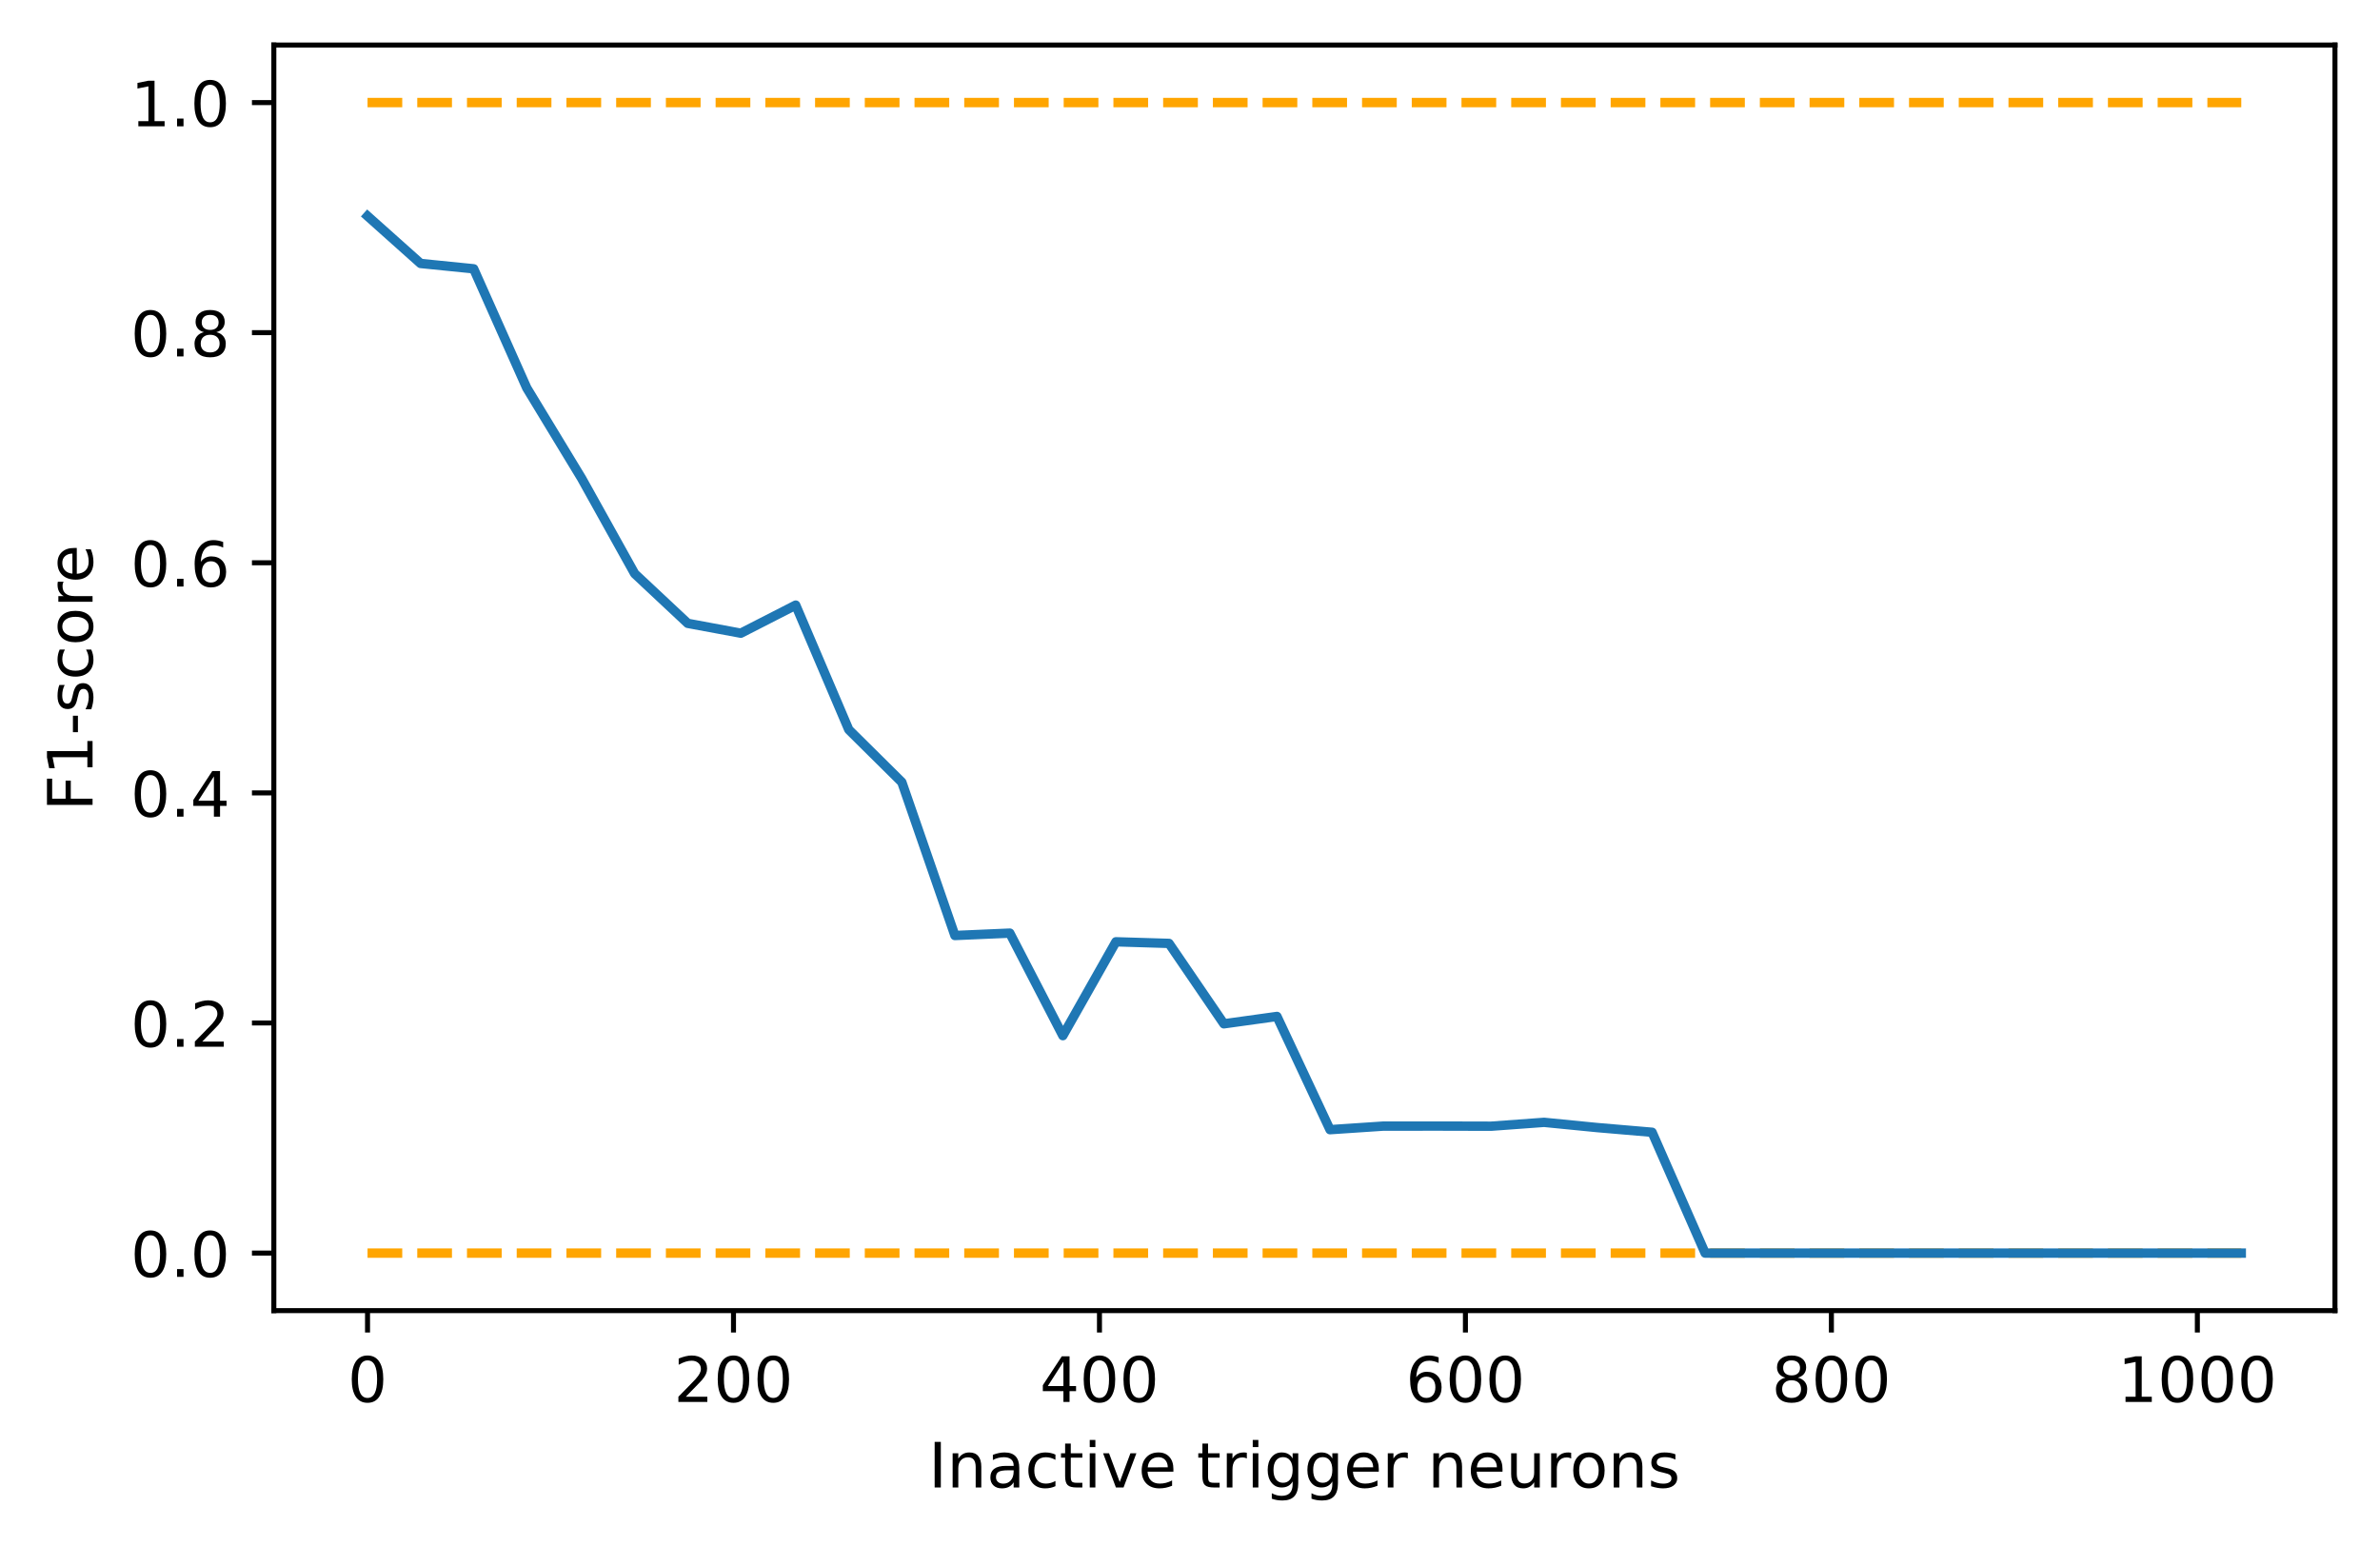
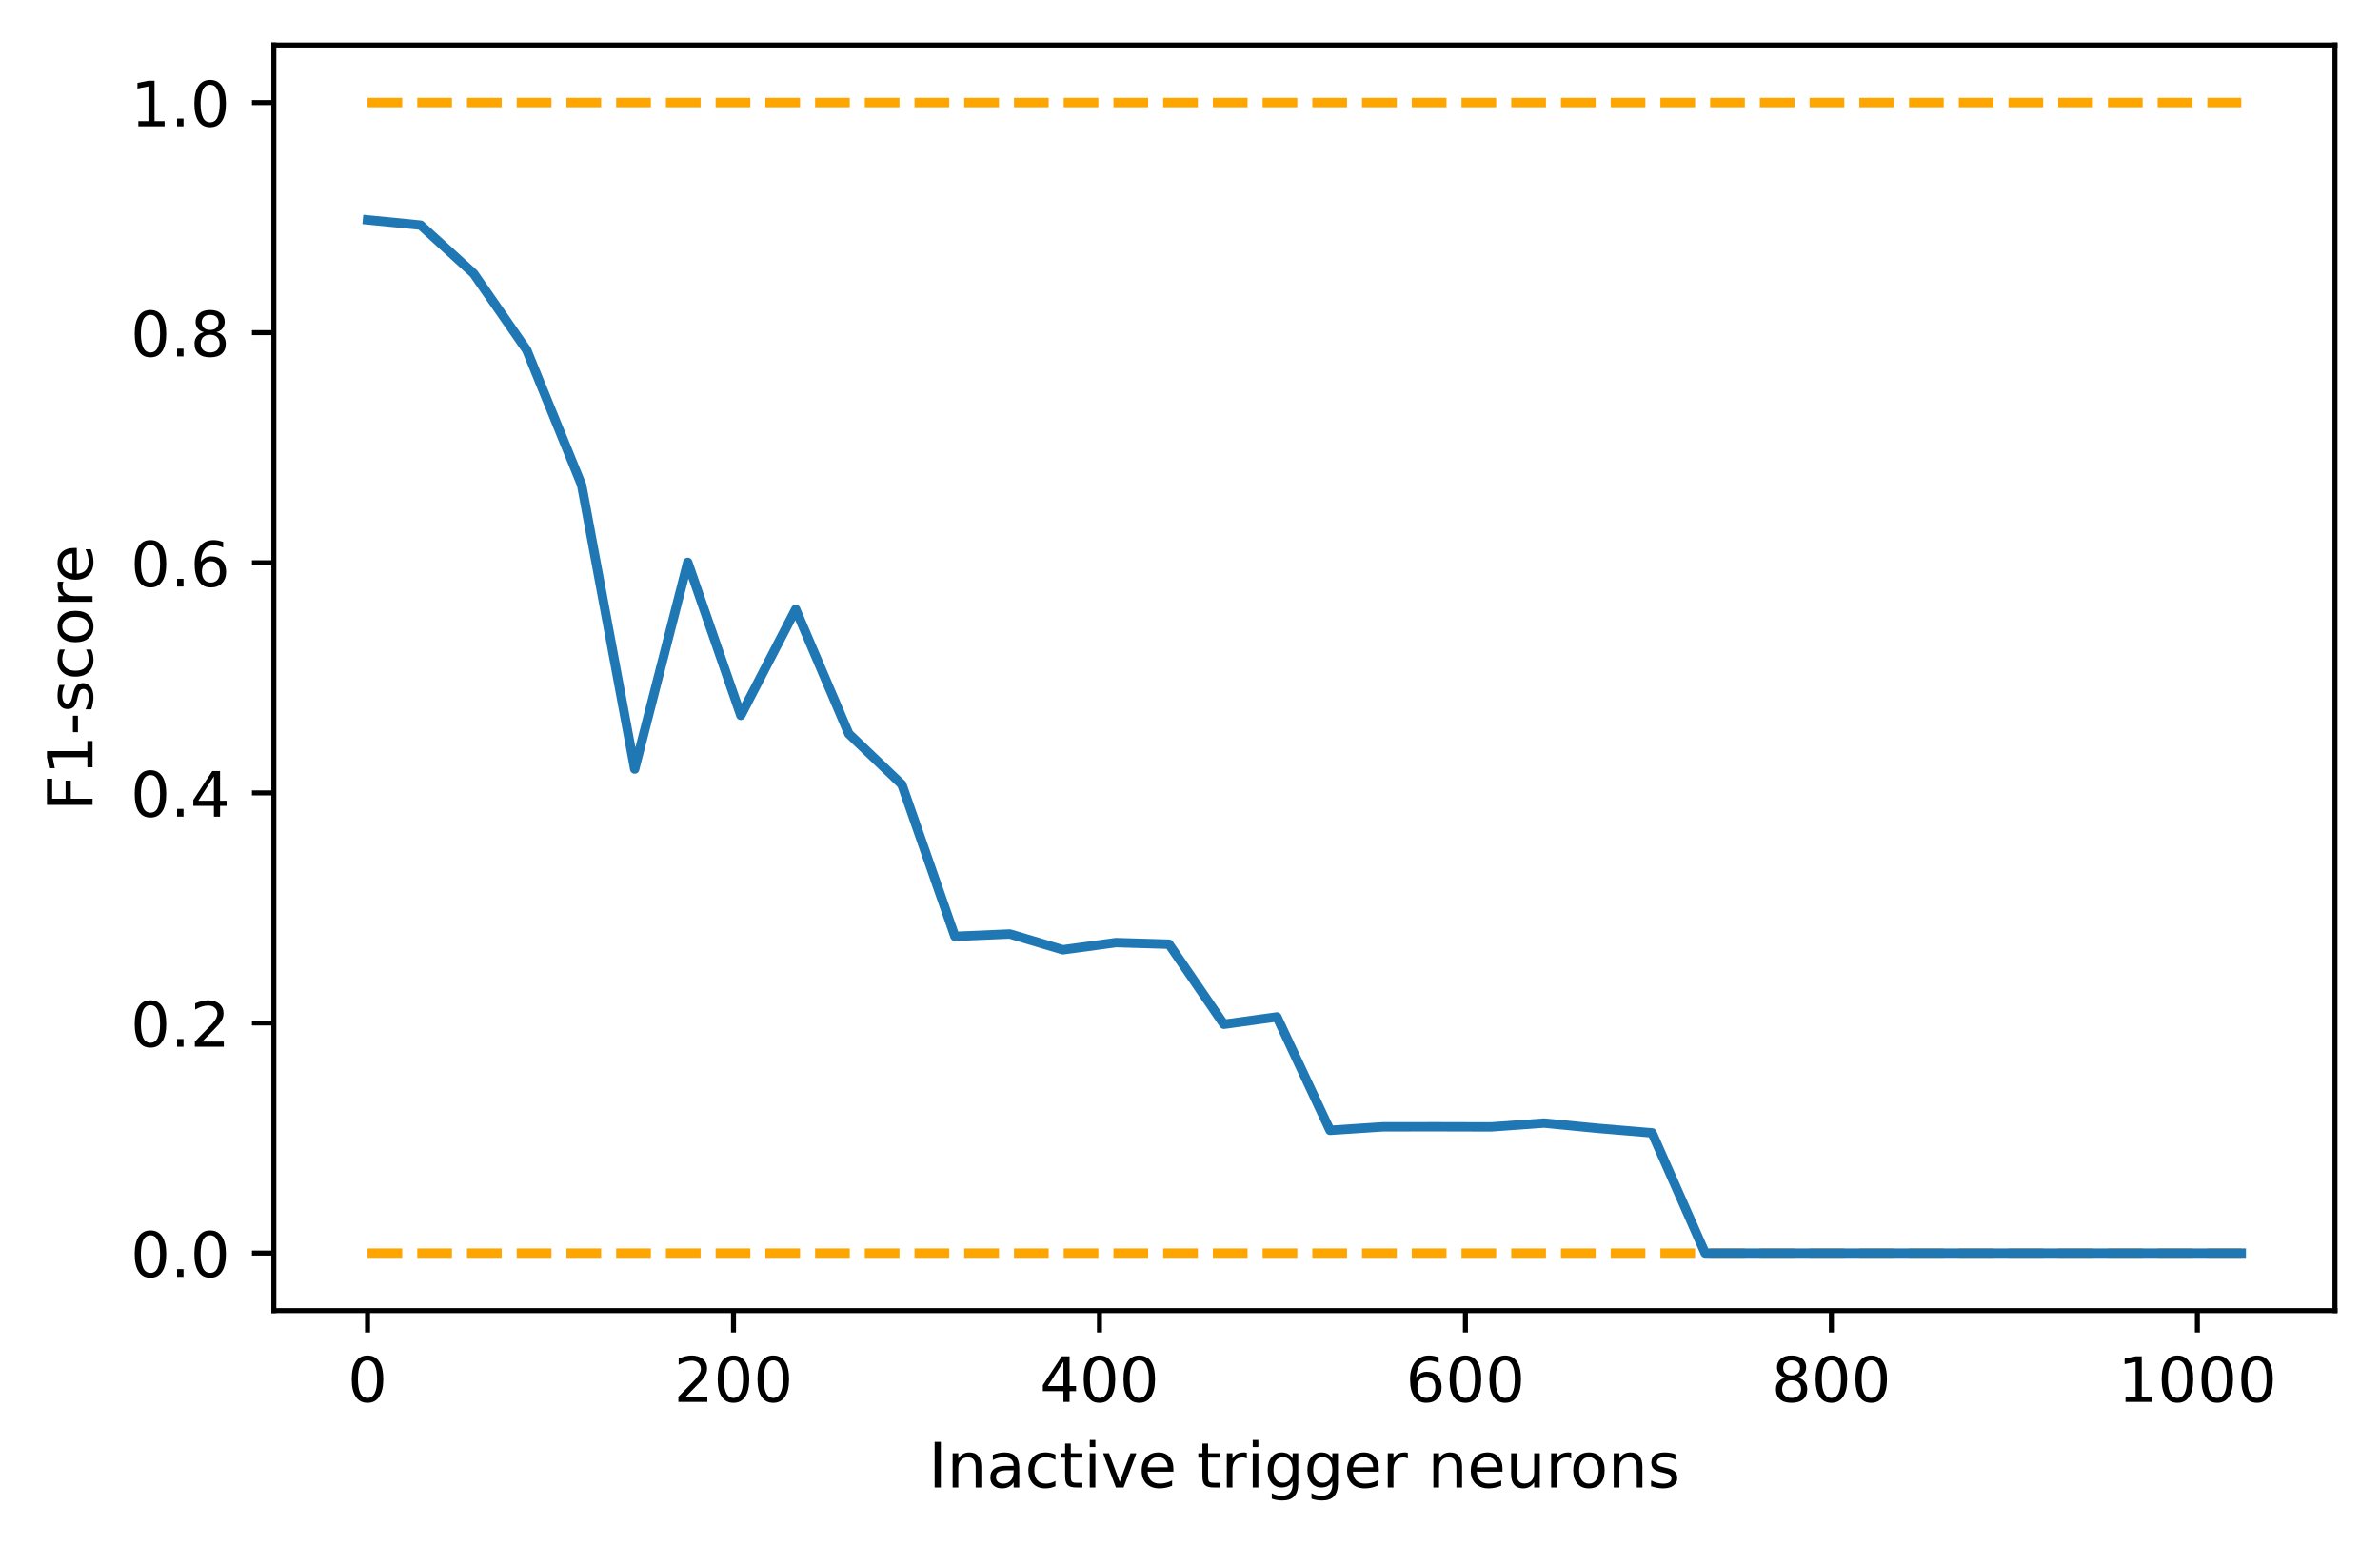
<svg xmlns="http://www.w3.org/2000/svg" xmlns:xlink="http://www.w3.org/1999/xlink" width="380.509pt" height="247.102pt" viewBox="0 0 380.509 247.102" version="1.1">
  <defs>
    <style type="text/css">*{stroke-linejoin: round; stroke-linecap: butt}</style>
  </defs>
  <g id="figure_1">
    <g id="patch_1">
      <path d="M 0 247.102  L 380.509 247.102  L 380.509 0  L 0 0  L 0 247.102  z " style="fill: none" />
    </g>
    <g id="axes_1">
      <g id="patch_2">
        <path d="M 43.781 209.545  L 373.309 209.545  L 373.309 7.2  L 43.781 7.2  L 43.781 209.545  z " style="fill: none" />
      </g>
      <g id="matplotlib.axis_1">
        <g id="xtick_1">
          <g id="line2d_1">
            <defs>
-               <path id="m2ae84f89e0" d="M 0 0  L 0 3.5  " style="stroke: #000000; stroke-width: 0.8" />
-             </defs>
-             <g>
-               <use xlink:href="#m2ae84f89e0" x="58.76" y="209.545" style="stroke: #000000; stroke-width: 0.8" />
+               <path id="m5642ba76b4" d="M 0 0  L 0 3.5  " style="stroke: #000000; stroke-width: 0.8" />
+             </defs>
+             <g>
+               <use xlink:href="#m5642ba76b4" x="58.76" y="209.545" style="stroke: #000000; stroke-width: 0.8" />
            </g>
          </g>
          <g id="text_1">
            <g transform="translate(55.57852 224.1437) scale(0.1 -0.1)">
              <defs>
                <path id="DejaVuSans-30" d="M 2034 4250  Q 1547 4250 1301 3770  Q 1056 3291 1056 2328  Q 1056 1369 1301 889  Q 1547 409 2034 409  Q 2525 409 2770 889  Q 3016 1369 3016 2328  Q 3016 3291 2770 3770  Q 2525 4250 2034 4250  z M 2034 4750  Q 2819 4750 3233 4129  Q 3647 3509 3647 2328  Q 3647 1150 3233 529  Q 2819 -91 2034 -91  Q 1250 -91 836 529  Q 422 1150 422 2328  Q 422 3509 836 4129  Q 1250 4750 2034 4750  z " transform="scale(0.015625)" />
              </defs>
              <use xlink:href="#DejaVuSans-30" />
            </g>
          </g>
        </g>
        <g id="xtick_2">
          <g id="line2d_2">
            <g>
-               <use xlink:href="#m2ae84f89e0" x="117.27" y="209.545" style="stroke: #000000; stroke-width: 0.8" />
+               <use xlink:href="#m5642ba76b4" x="117.27" y="209.545" style="stroke: #000000; stroke-width: 0.8" />
            </g>
          </g>
          <g id="text_2">
            <g transform="translate(107.7259 224.1437) scale(0.1 -0.1)">
              <defs>
                <path id="DejaVuSans-32" d="M 1228 531  L 3431 531  L 3431 0  L 469 0  L 469 531  Q 828 903 1448 1529  Q 2069 2156 2228 2338  Q 2531 2678 2651 2914  Q 2772 3150 2772 3378  Q 2772 3750 2511 3984  Q 2250 4219 1831 4219  Q 1534 4219 1204 4116  Q 875 4013 500 3803  L 500 4441  Q 881 4594 1212 4672  Q 1544 4750 1819 4750  Q 2544 4750 2975 4387  Q 3406 4025 3406 3419  Q 3406 3131 3298 2873  Q 3191 2616 2906 2266  Q 2828 2175 2409 1742  Q 1991 1309 1228 531  z " transform="scale(0.015625)" />
              </defs>
              <use xlink:href="#DejaVuSans-32" />
              <use xlink:href="#DejaVuSans-30" transform="translate(63.62305 0)" />
              <use xlink:href="#DejaVuSans-30" transform="translate(127.2461 0)" />
            </g>
          </g>
        </g>
        <g id="xtick_3">
          <g id="line2d_3">
            <g>
-               <use xlink:href="#m2ae84f89e0" x="175.78" y="209.545" style="stroke: #000000; stroke-width: 0.8" />
+               <use xlink:href="#m5642ba76b4" x="175.78" y="209.545" style="stroke: #000000; stroke-width: 0.8" />
            </g>
          </g>
          <g id="text_3">
            <g transform="translate(166.2358 224.1437) scale(0.1 -0.1)">
              <defs>
                <path id="DejaVuSans-34" d="M 2419 4116  L 825 1625  L 2419 1625  L 2419 4116  z M 2253 4666  L 3047 4666  L 3047 1625  L 3713 1625  L 3713 1100  L 3047 1100  L 3047 0  L 2419 0  L 2419 1100  L 313 1100  L 313 1709  L 2253 4666  z " transform="scale(0.015625)" />
              </defs>
              <use xlink:href="#DejaVuSans-34" />
              <use xlink:href="#DejaVuSans-30" transform="translate(63.62305 0)" />
              <use xlink:href="#DejaVuSans-30" transform="translate(127.2461 0)" />
            </g>
          </g>
        </g>
        <g id="xtick_4">
          <g id="line2d_4">
            <g>
-               <use xlink:href="#m2ae84f89e0" x="234.289" y="209.545" style="stroke: #000000; stroke-width: 0.8" />
+               <use xlink:href="#m5642ba76b4" x="234.289" y="209.545" style="stroke: #000000; stroke-width: 0.8" />
            </g>
          </g>
          <g id="text_4">
            <g transform="translate(224.7456 224.1437) scale(0.1 -0.1)">
              <defs>
                <path id="DejaVuSans-36" d="M 2113 2584  Q 1688 2584 1439 2293  Q 1191 2003 1191 1497  Q 1191 994 1439 701  Q 1688 409 2113 409  Q 2538 409 2786 701  Q 3034 994 3034 1497  Q 3034 2003 2786 2293  Q 2538 2584 2113 2584  z M 3366 4563  L 3366 3988  Q 3128 4100 2886 4159  Q 2644 4219 2406 4219  Q 1781 4219 1451 3797  Q 1122 3375 1075 2522  Q 1259 2794 1537 2939  Q 1816 3084 2150 3084  Q 2853 3084 3261 2657  Q 3669 2231 3669 1497  Q 3669 778 3244 343  Q 2819 -91 2113 -91  Q 1303 -91 875 529  Q 447 1150 447 2328  Q 447 3434 972 4092  Q 1497 4750 2381 4750  Q 2619 4750 2861 4703  Q 3103 4656 3366 4563  z " transform="scale(0.015625)" />
              </defs>
              <use xlink:href="#DejaVuSans-36" />
              <use xlink:href="#DejaVuSans-30" transform="translate(63.62305 0)" />
              <use xlink:href="#DejaVuSans-30" transform="translate(127.2461 0)" />
            </g>
          </g>
        </g>
        <g id="xtick_5">
          <g id="line2d_5">
            <g>
-               <use xlink:href="#m2ae84f89e0" x="292.799" y="209.545" style="stroke: #000000; stroke-width: 0.8" />
+               <use xlink:href="#m5642ba76b4" x="292.799" y="209.545" style="stroke: #000000; stroke-width: 0.8" />
            </g>
          </g>
          <g id="text_5">
            <g transform="translate(283.2555 224.1437) scale(0.1 -0.1)">
              <defs>
                <path id="DejaVuSans-38" d="M 2034 2216  Q 1584 2216 1326 1975  Q 1069 1734 1069 1313  Q 1069 891 1326 650  Q 1584 409 2034 409  Q 2484 409 2743 651  Q 3003 894 3003 1313  Q 3003 1734 2745 1975  Q 2488 2216 2034 2216  z M 1403 2484  Q 997 2584 770 2862  Q 544 3141 544 3541  Q 544 4100 942 4425  Q 1341 4750 2034 4750  Q 2731 4750 3128 4425  Q 3525 4100 3525 3541  Q 3525 3141 3298 2862  Q 3072 2584 2669 2484  Q 3125 2378 3379 2068  Q 3634 1759 3634 1313  Q 3634 634 3220 271  Q 2806 -91 2034 -91  Q 1263 -91 848 271  Q 434 634 434 1313  Q 434 1759 690 2068  Q 947 2378 1403 2484  z M 1172 3481  Q 1172 3119 1398 2916  Q 1625 2713 2034 2713  Q 2441 2713 2670 2916  Q 2900 3119 2900 3481  Q 2900 3844 2670 4047  Q 2441 4250 2034 4250  Q 1625 4250 1398 4047  Q 1172 3844 1172 3481  z " transform="scale(0.015625)" />
              </defs>
              <use xlink:href="#DejaVuSans-38" />
              <use xlink:href="#DejaVuSans-30" transform="translate(63.62305 0)" />
              <use xlink:href="#DejaVuSans-30" transform="translate(127.2461 0)" />
            </g>
          </g>
        </g>
        <g id="xtick_6">
          <g id="line2d_6">
            <g>
-               <use xlink:href="#m2ae84f89e0" x="351.309" y="209.545" style="stroke: #000000; stroke-width: 0.8" />
+               <use xlink:href="#m5642ba76b4" x="351.309" y="209.545" style="stroke: #000000; stroke-width: 0.8" />
            </g>
          </g>
          <g id="text_6">
            <g transform="translate(338.5841 224.1437) scale(0.1 -0.1)">
              <defs>
                <path id="DejaVuSans-31" d="M 794 531  L 1825 531  L 1825 4091  L 703 3866  L 703 4441  L 1819 4666  L 2450 4666  L 2450 531  L 3481 531  L 3481 0  L 794 0  L 794 531  z " transform="scale(0.015625)" />
              </defs>
              <use xlink:href="#DejaVuSans-31" />
              <use xlink:href="#DejaVuSans-30" transform="translate(63.62305 0)" />
              <use xlink:href="#DejaVuSans-30" transform="translate(127.2461 0)" />
              <use xlink:href="#DejaVuSans-30" transform="translate(190.8691 0)" />
            </g>
          </g>
        </g>
        <g id="text_7">
          <g transform="translate(148.4497 237.8219) scale(0.1 -0.1)">
            <defs>
              <path id="DejaVuSans-49" d="M 628 4666  L 1259 4666  L 1259 0  L 628 0  L 628 4666  z " transform="scale(0.015625)" />
              <path id="DejaVuSans-6e" d="M 3513 2113  L 3513 0  L 2938 0  L 2938 2094  Q 2938 2591 2744 2837  Q 2550 3084 2163 3084  Q 1697 3084 1428 2787  Q 1159 2491 1159 1978  L 1159 0  L 581 0  L 581 3500  L 1159 3500  L 1159 2956  Q 1366 3272 1645 3428  Q 1925 3584 2291 3584  Q 2894 3584 3203 3211  Q 3513 2838 3513 2113  z " transform="scale(0.015625)" />
              <path id="DejaVuSans-61" d="M 2194 1759  Q 1497 1759 1228 1600  Q 959 1441 959 1056  Q 959 750 1161 570  Q 1363 391 1709 391  Q 2188 391 2477 730  Q 2766 1069 2766 1631  L 2766 1759  L 2194 1759  z M 3341 1997  L 3341 0  L 2766 0  L 2766 531  Q 2569 213 2275 61  Q 1981 -91 1556 -91  Q 1019 -91 701 211  Q 384 513 384 1019  Q 384 1609 779 1909  Q 1175 2209 1959 2209  L 2766 2209  L 2766 2266  Q 2766 2663 2505 2880  Q 2244 3097 1772 3097  Q 1472 3097 1187 3025  Q 903 2953 641 2809  L 641 3341  Q 956 3463 1253 3523  Q 1550 3584 1831 3584  Q 2591 3584 2966 3190  Q 3341 2797 3341 1997  z " transform="scale(0.015625)" />
              <path id="DejaVuSans-63" d="M 3122 3366  L 3122 2828  Q 2878 2963 2633 3030  Q 2388 3097 2138 3097  Q 1578 3097 1268 2742  Q 959 2388 959 1747  Q 959 1106 1268 751  Q 1578 397 2138 397  Q 2388 397 2633 464  Q 2878 531 3122 666  L 3122 134  Q 2881 22 2623 -34  Q 2366 -91 2075 -91  Q 1284 -91 818 406  Q 353 903 353 1747  Q 353 2603 823 3093  Q 1294 3584 2113 3584  Q 2378 3584 2631 3529  Q 2884 3475 3122 3366  z " transform="scale(0.015625)" />
              <path id="DejaVuSans-74" d="M 1172 4494  L 1172 3500  L 2356 3500  L 2356 3053  L 1172 3053  L 1172 1153  Q 1172 725 1289 603  Q 1406 481 1766 481  L 2356 481  L 2356 0  L 1766 0  Q 1100 0 847 248  Q 594 497 594 1153  L 594 3053  L 172 3053  L 172 3500  L 594 3500  L 594 4494  L 1172 4494  z " transform="scale(0.015625)" />
              <path id="DejaVuSans-69" d="M 603 3500  L 1178 3500  L 1178 0  L 603 0  L 603 3500  z M 603 4863  L 1178 4863  L 1178 4134  L 603 4134  L 603 4863  z " transform="scale(0.015625)" />
              <path id="DejaVuSans-76" d="M 191 3500  L 800 3500  L 1894 563  L 2988 3500  L 3597 3500  L 2284 0  L 1503 0  L 191 3500  z " transform="scale(0.015625)" />
              <path id="DejaVuSans-65" d="M 3597 1894  L 3597 1613  L 953 1613  Q 991 1019 1311 708  Q 1631 397 2203 397  Q 2534 397 2845 478  Q 3156 559 3463 722  L 3463 178  Q 3153 47 2828 -22  Q 2503 -91 2169 -91  Q 1331 -91 842 396  Q 353 884 353 1716  Q 353 2575 817 3079  Q 1281 3584 2069 3584  Q 2775 3584 3186 3129  Q 3597 2675 3597 1894  z M 3022 2063  Q 3016 2534 2758 2815  Q 2500 3097 2075 3097  Q 1594 3097 1305 2825  Q 1016 2553 972 2059  L 3022 2063  z " transform="scale(0.015625)" />
              <path id="DejaVuSans-20" transform="scale(0.015625)" />
              <path id="DejaVuSans-72" d="M 2631 2963  Q 2534 3019 2420 3045  Q 2306 3072 2169 3072  Q 1681 3072 1420 2755  Q 1159 2438 1159 1844  L 1159 0  L 581 0  L 581 3500  L 1159 3500  L 1159 2956  Q 1341 3275 1631 3429  Q 1922 3584 2338 3584  Q 2397 3584 2469 3576  Q 2541 3569 2628 3553  L 2631 2963  z " transform="scale(0.015625)" />
              <path id="DejaVuSans-67" d="M 2906 1791  Q 2906 2416 2648 2759  Q 2391 3103 1925 3103  Q 1463 3103 1205 2759  Q 947 2416 947 1791  Q 947 1169 1205 825  Q 1463 481 1925 481  Q 2391 481 2648 825  Q 2906 1169 2906 1791  z M 3481 434  Q 3481 -459 3084 -895  Q 2688 -1331 1869 -1331  Q 1566 -1331 1297 -1286  Q 1028 -1241 775 -1147  L 775 -588  Q 1028 -725 1275 -790  Q 1522 -856 1778 -856  Q 2344 -856 2625 -561  Q 2906 -266 2906 331  L 2906 616  Q 2728 306 2450 153  Q 2172 0 1784 0  Q 1141 0 747 490  Q 353 981 353 1791  Q 353 2603 747 3093  Q 1141 3584 1784 3584  Q 2172 3584 2450 3431  Q 2728 3278 2906 2969  L 2906 3500  L 3481 3500  L 3481 434  z " transform="scale(0.015625)" />
              <path id="DejaVuSans-75" d="M 544 1381  L 544 3500  L 1119 3500  L 1119 1403  Q 1119 906 1312 657  Q 1506 409 1894 409  Q 2359 409 2629 706  Q 2900 1003 2900 1516  L 2900 3500  L 3475 3500  L 3475 0  L 2900 0  L 2900 538  Q 2691 219 2414 64  Q 2138 -91 1772 -91  Q 1169 -91 856 284  Q 544 659 544 1381  z M 1991 3584  L 1991 3584  z " transform="scale(0.015625)" />
              <path id="DejaVuSans-6f" d="M 1959 3097  Q 1497 3097 1228 2736  Q 959 2375 959 1747  Q 959 1119 1226 758  Q 1494 397 1959 397  Q 2419 397 2687 759  Q 2956 1122 2956 1747  Q 2956 2369 2687 2733  Q 2419 3097 1959 3097  z M 1959 3584  Q 2709 3584 3137 3096  Q 3566 2609 3566 1747  Q 3566 888 3137 398  Q 2709 -91 1959 -91  Q 1206 -91 779 398  Q 353 888 353 1747  Q 353 2609 779 3096  Q 1206 3584 1959 3584  z " transform="scale(0.015625)" />
              <path id="DejaVuSans-73" d="M 2834 3397  L 2834 2853  Q 2591 2978 2328 3040  Q 2066 3103 1784 3103  Q 1356 3103 1142 2972  Q 928 2841 928 2578  Q 928 2378 1081 2264  Q 1234 2150 1697 2047  L 1894 2003  Q 2506 1872 2764 1633  Q 3022 1394 3022 966  Q 3022 478 2636 193  Q 2250 -91 1575 -91  Q 1294 -91 989 -36  Q 684 19 347 128  L 347 722  Q 666 556 975 473  Q 1284 391 1588 391  Q 1994 391 2212 530  Q 2431 669 2431 922  Q 2431 1156 2273 1281  Q 2116 1406 1581 1522  L 1381 1569  Q 847 1681 609 1914  Q 372 2147 372 2553  Q 372 3047 722 3315  Q 1072 3584 1716 3584  Q 2034 3584 2315 3537  Q 2597 3491 2834 3397  z " transform="scale(0.015625)" />
            </defs>
            <use xlink:href="#DejaVuSans-49" />
            <use xlink:href="#DejaVuSans-6e" transform="translate(29.49219 0)" />
            <use xlink:href="#DejaVuSans-61" transform="translate(92.87109 0)" />
            <use xlink:href="#DejaVuSans-63" transform="translate(154.1504 0)" />
            <use xlink:href="#DejaVuSans-74" transform="translate(209.1309 0)" />
            <use xlink:href="#DejaVuSans-69" transform="translate(248.3398 0)" />
            <use xlink:href="#DejaVuSans-76" transform="translate(276.123 0)" />
            <use xlink:href="#DejaVuSans-65" transform="translate(335.3027 0)" />
            <use xlink:href="#DejaVuSans-20" transform="translate(396.8262 0)" />
            <use xlink:href="#DejaVuSans-74" transform="translate(428.6133 0)" />
            <use xlink:href="#DejaVuSans-72" transform="translate(467.8223 0)" />
            <use xlink:href="#DejaVuSans-69" transform="translate(508.9355 0)" />
            <use xlink:href="#DejaVuSans-67" transform="translate(536.7188 0)" />
            <use xlink:href="#DejaVuSans-67" transform="translate(600.1953 0)" />
            <use xlink:href="#DejaVuSans-65" transform="translate(663.6719 0)" />
            <use xlink:href="#DejaVuSans-72" transform="translate(725.1953 0)" />
            <use xlink:href="#DejaVuSans-20" transform="translate(766.3086 0)" />
            <use xlink:href="#DejaVuSans-6e" transform="translate(798.0957 0)" />
            <use xlink:href="#DejaVuSans-65" transform="translate(861.4746 0)" />
            <use xlink:href="#DejaVuSans-75" transform="translate(922.998 0)" />
            <use xlink:href="#DejaVuSans-72" transform="translate(986.377 0)" />
            <use xlink:href="#DejaVuSans-6f" transform="translate(1025.24 0)" />
            <use xlink:href="#DejaVuSans-6e" transform="translate(1086.422 0)" />
            <use xlink:href="#DejaVuSans-73" transform="translate(1149.801 0)" />
          </g>
        </g>
      </g>
      <g id="matplotlib.axis_2">
        <g id="ytick_1">
          <g id="line2d_7">
            <defs>
-               <path id="m7dca851734" d="M 0 0  L -3.5 0  " style="stroke: #000000; stroke-width: 0.8" />
-             </defs>
-             <g>
-               <use xlink:href="#m7dca851734" x="43.781" y="200.348" style="stroke: #000000; stroke-width: 0.8" />
+               <path id="mf46cc4d61e" d="M 0 0  L -3.5 0  " style="stroke: #000000; stroke-width: 0.8" />
+             </defs>
+             <g>
+               <use xlink:href="#mf46cc4d61e" x="43.781" y="200.348" style="stroke: #000000; stroke-width: 0.8" />
            </g>
          </g>
          <g id="text_8">
            <g transform="translate(20.87813 204.147) scale(0.1 -0.1)">
              <defs>
                <path id="DejaVuSans-2e" d="M 684 794  L 1344 794  L 1344 0  L 684 0  L 684 794  z " transform="scale(0.015625)" />
              </defs>
              <use xlink:href="#DejaVuSans-30" />
              <use xlink:href="#DejaVuSans-2e" transform="translate(63.62305 0)" />
              <use xlink:href="#DejaVuSans-30" transform="translate(95.41016 0)" />
            </g>
          </g>
        </g>
        <g id="ytick_2">
          <g id="line2d_8">
            <g>
-               <use xlink:href="#m7dca851734" x="43.781" y="163.558" style="stroke: #000000; stroke-width: 0.8" />
+               <use xlink:href="#mf46cc4d61e" x="43.781" y="163.558" style="stroke: #000000; stroke-width: 0.8" />
            </g>
          </g>
          <g id="text_9">
            <g transform="translate(20.87813 167.357) scale(0.1 -0.1)">
              <use xlink:href="#DejaVuSans-30" />
              <use xlink:href="#DejaVuSans-2e" transform="translate(63.62305 0)" />
              <use xlink:href="#DejaVuSans-32" transform="translate(95.41016 0)" />
            </g>
          </g>
        </g>
        <g id="ytick_3">
          <g id="line2d_9">
            <g>
-               <use xlink:href="#m7dca851734" x="43.781" y="126.768" style="stroke: #000000; stroke-width: 0.8" />
+               <use xlink:href="#mf46cc4d61e" x="43.781" y="126.768" style="stroke: #000000; stroke-width: 0.8" />
            </g>
          </g>
          <g id="text_10">
            <g transform="translate(20.87813 130.5669) scale(0.1 -0.1)">
              <use xlink:href="#DejaVuSans-30" />
              <use xlink:href="#DejaVuSans-2e" transform="translate(63.62305 0)" />
              <use xlink:href="#DejaVuSans-34" transform="translate(95.41016 0)" />
            </g>
          </g>
        </g>
        <g id="ytick_4">
          <g id="line2d_10">
            <g>
-               <use xlink:href="#m7dca851734" x="43.781" y="89.978" style="stroke: #000000; stroke-width: 0.8" />
+               <use xlink:href="#mf46cc4d61e" x="43.781" y="89.978" style="stroke: #000000; stroke-width: 0.8" />
            </g>
          </g>
          <g id="text_11">
            <g transform="translate(20.87813 93.77684) scale(0.1 -0.1)">
              <use xlink:href="#DejaVuSans-30" />
              <use xlink:href="#DejaVuSans-2e" transform="translate(63.62305 0)" />
              <use xlink:href="#DejaVuSans-36" transform="translate(95.41016 0)" />
            </g>
          </g>
        </g>
        <g id="ytick_5">
          <g id="line2d_11">
            <g>
-               <use xlink:href="#m7dca851734" x="43.781" y="53.188" style="stroke: #000000; stroke-width: 0.8" />
+               <use xlink:href="#mf46cc4d61e" x="43.781" y="53.188" style="stroke: #000000; stroke-width: 0.8" />
            </g>
          </g>
          <g id="text_12">
            <g transform="translate(20.87813 56.98679) scale(0.1 -0.1)">
              <use xlink:href="#DejaVuSans-30" />
              <use xlink:href="#DejaVuSans-2e" transform="translate(63.62305 0)" />
              <use xlink:href="#DejaVuSans-38" transform="translate(95.41016 0)" />
            </g>
          </g>
        </g>
        <g id="ytick_6">
          <g id="line2d_12">
            <g>
-               <use xlink:href="#m7dca851734" x="43.781" y="16.398" style="stroke: #000000; stroke-width: 0.8" />
+               <use xlink:href="#mf46cc4d61e" x="43.781" y="16.398" style="stroke: #000000; stroke-width: 0.8" />
            </g>
          </g>
          <g id="text_13">
            <g transform="translate(20.87813 20.19673) scale(0.1 -0.1)">
              <use xlink:href="#DejaVuSans-31" />
              <use xlink:href="#DejaVuSans-2e" transform="translate(63.62305 0)" />
              <use xlink:href="#DejaVuSans-30" transform="translate(95.41016 0)" />
            </g>
          </g>
        </g>
        <g id="text_14">
          <g transform="translate(14.79844 129.6664) rotate(-90) scale(0.1 -0.1)">
            <defs>
              <path id="DejaVuSans-46" d="M 628 4666  L 3309 4666  L 3309 4134  L 1259 4134  L 1259 2759  L 3109 2759  L 3109 2228  L 1259 2228  L 1259 0  L 628 0  L 628 4666  z " transform="scale(0.015625)" />
              <path id="DejaVuSans-2d" d="M 313 2009  L 1997 2009  L 1997 1497  L 313 1497  L 313 2009  z " transform="scale(0.015625)" />
            </defs>
            <use xlink:href="#DejaVuSans-46" />
            <use xlink:href="#DejaVuSans-31" transform="translate(57.51953 0)" />
            <use xlink:href="#DejaVuSans-2d" transform="translate(121.1426 0)" />
            <use xlink:href="#DejaVuSans-73" transform="translate(157.2266 0)" />
            <use xlink:href="#DejaVuSans-63" transform="translate(209.3262 0)" />
            <use xlink:href="#DejaVuSans-6f" transform="translate(264.3066 0)" />
            <use xlink:href="#DejaVuSans-72" transform="translate(325.4883 0)" />
            <use xlink:href="#DejaVuSans-65" transform="translate(364.3516 0)" />
          </g>
        </g>
      </g>
      <g id="LineCollection_1">
-         <path d="M 58.76 200.348  L 358.33 200.348  " clip-path="url(#p20db65dddc)" style="fill: none; stroke-dasharray: 5.55,2.4; stroke-dashoffset: 0; stroke: #ffa500; stroke-width: 1.5" />
-         <path d="M 58.76 16.398  L 358.33 16.398  " clip-path="url(#p20db65dddc)" style="fill: none; stroke-dasharray: 5.55,2.4; stroke-dashoffset: 0; stroke: #ffa500; stroke-width: 1.5" />
+         <path d="M 58.76 200.348  L 358.33 200.348  " clip-path="url(#pb131e911cb)" style="fill: none; stroke-dasharray: 5.55,2.4; stroke-dashoffset: 0; stroke: #ffa500; stroke-width: 1.5" />
+         <path d="M 58.76 16.398  L 358.33 16.398  " clip-path="url(#pb131e911cb)" style="fill: none; stroke-dasharray: 5.55,2.4; stroke-dashoffset: 0; stroke: #ffa500; stroke-width: 1.5" />
      </g>
      <g id="line2d_13">
-         <path d="M 58.76 34.547  L 67.244 42.122  L 75.728 42.976  L 84.212 62.017  L 92.988 76.478  L 101.472 91.719  L 109.956 99.663  L 118.44 101.237  L 127.216 96.747  L 135.7 116.657  L 144.184 125.061  L 152.668 149.571  L 161.445 149.19  L 169.929 165.582  L 178.412 150.577  L 186.896 150.833  L 195.673 163.69  L 204.157 162.512  L 212.641 180.615  L 221.125 180.048  L 229.901 180.041  L 238.385 180.062  L 246.869 179.443  L 255.353 180.28  L 264.129 181.029  L 272.613 200.348  L 281.097 200.348  L 289.581 200.348  L 298.358 200.348  L 306.842 200.348  L 315.326 200.348  L 323.809 200.348  L 332.586 200.348  L 341.07 200.348  L 349.554 200.348  L 358.33 200.348  " clip-path="url(#p20db65dddc)" style="fill: none; stroke: #1f77b4; stroke-width: 1.5; stroke-linecap: square" />
+         <path d="M 58.76 35.156  L 67.244 35.997  L 75.728 43.738  L 84.212 55.969  L 92.988 77.53  L 101.472 122.955  L 109.956 89.912  L 118.44 114.374  L 127.216 97.413  L 135.7 117.315  L 144.184 125.417  L 152.668 149.709  L 161.445 149.33  L 169.929 151.854  L 178.412 150.707  L 186.896 150.961  L 195.673 163.762  L 204.157 162.592  L 212.641 180.718  L 221.125 180.158  L 229.901 180.151  L 238.385 180.172  L 246.869 179.56  L 255.353 180.388  L 264.129 181.128  L 272.613 200.348  L 281.097 200.348  L 289.581 200.348  L 298.358 200.348  L 306.842 200.348  L 315.326 200.348  L 323.809 200.348  L 332.586 200.348  L 341.07 200.348  L 349.554 200.348  L 358.33 200.348  " clip-path="url(#pb131e911cb)" style="fill: none; stroke: #1f77b4; stroke-width: 1.5; stroke-linecap: square" />
      </g>
      <g id="patch_3">
        <path d="M 43.781 209.545  L 43.781 7.2  " style="fill: none; stroke: #000000; stroke-width: 0.8; stroke-linejoin: miter; stroke-linecap: square" />
      </g>
      <g id="patch_4">
        <path d="M 373.309 209.545  L 373.309 7.2  " style="fill: none; stroke: #000000; stroke-width: 0.8; stroke-linejoin: miter; stroke-linecap: square" />
      </g>
      <g id="patch_5">
        <path d="M 43.781 209.545  L 373.309 209.545  " style="fill: none; stroke: #000000; stroke-width: 0.8; stroke-linejoin: miter; stroke-linecap: square" />
      </g>
      <g id="patch_6">
        <path d="M 43.781 7.2  L 373.309 7.2  " style="fill: none; stroke: #000000; stroke-width: 0.8; stroke-linejoin: miter; stroke-linecap: square" />
      </g>
    </g>
  </g>
  <defs>
-     <clipPath id="p20db65dddc">
+     <clipPath id="pb131e911cb">
      <rect x="43.781" y="7.2" width="329.528" height="202.345" />
    </clipPath>
  </defs>
</svg>
